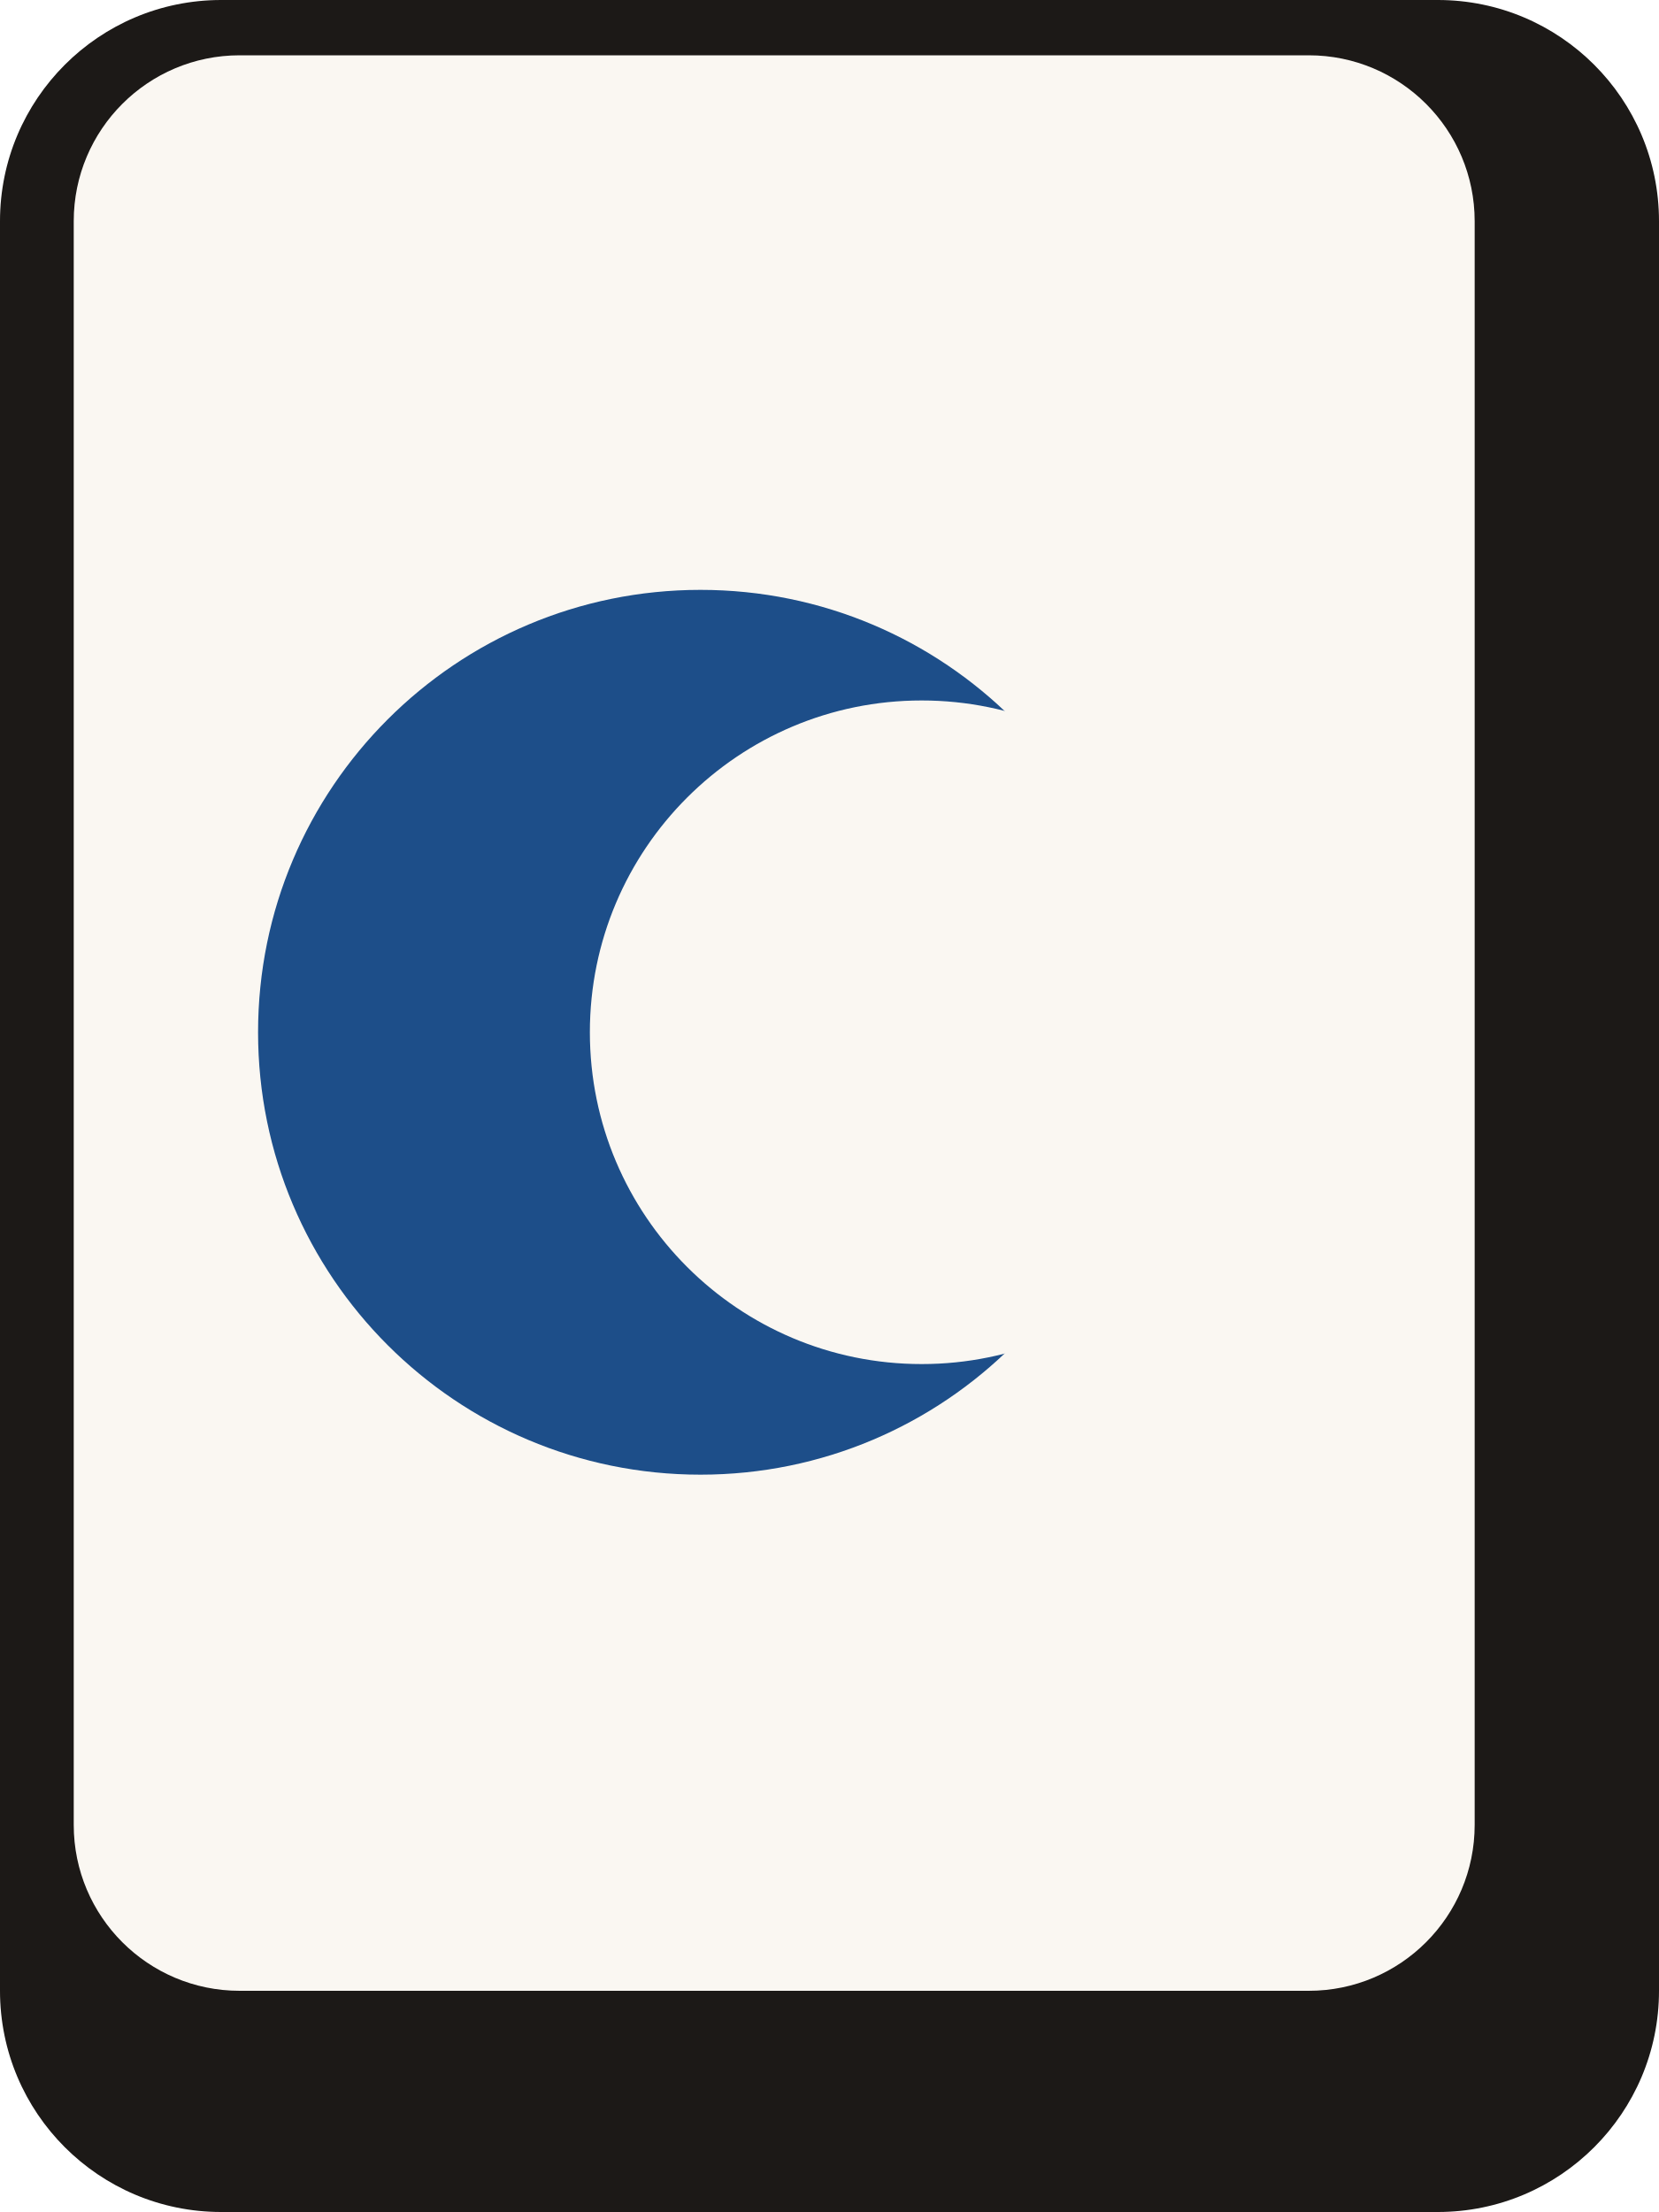
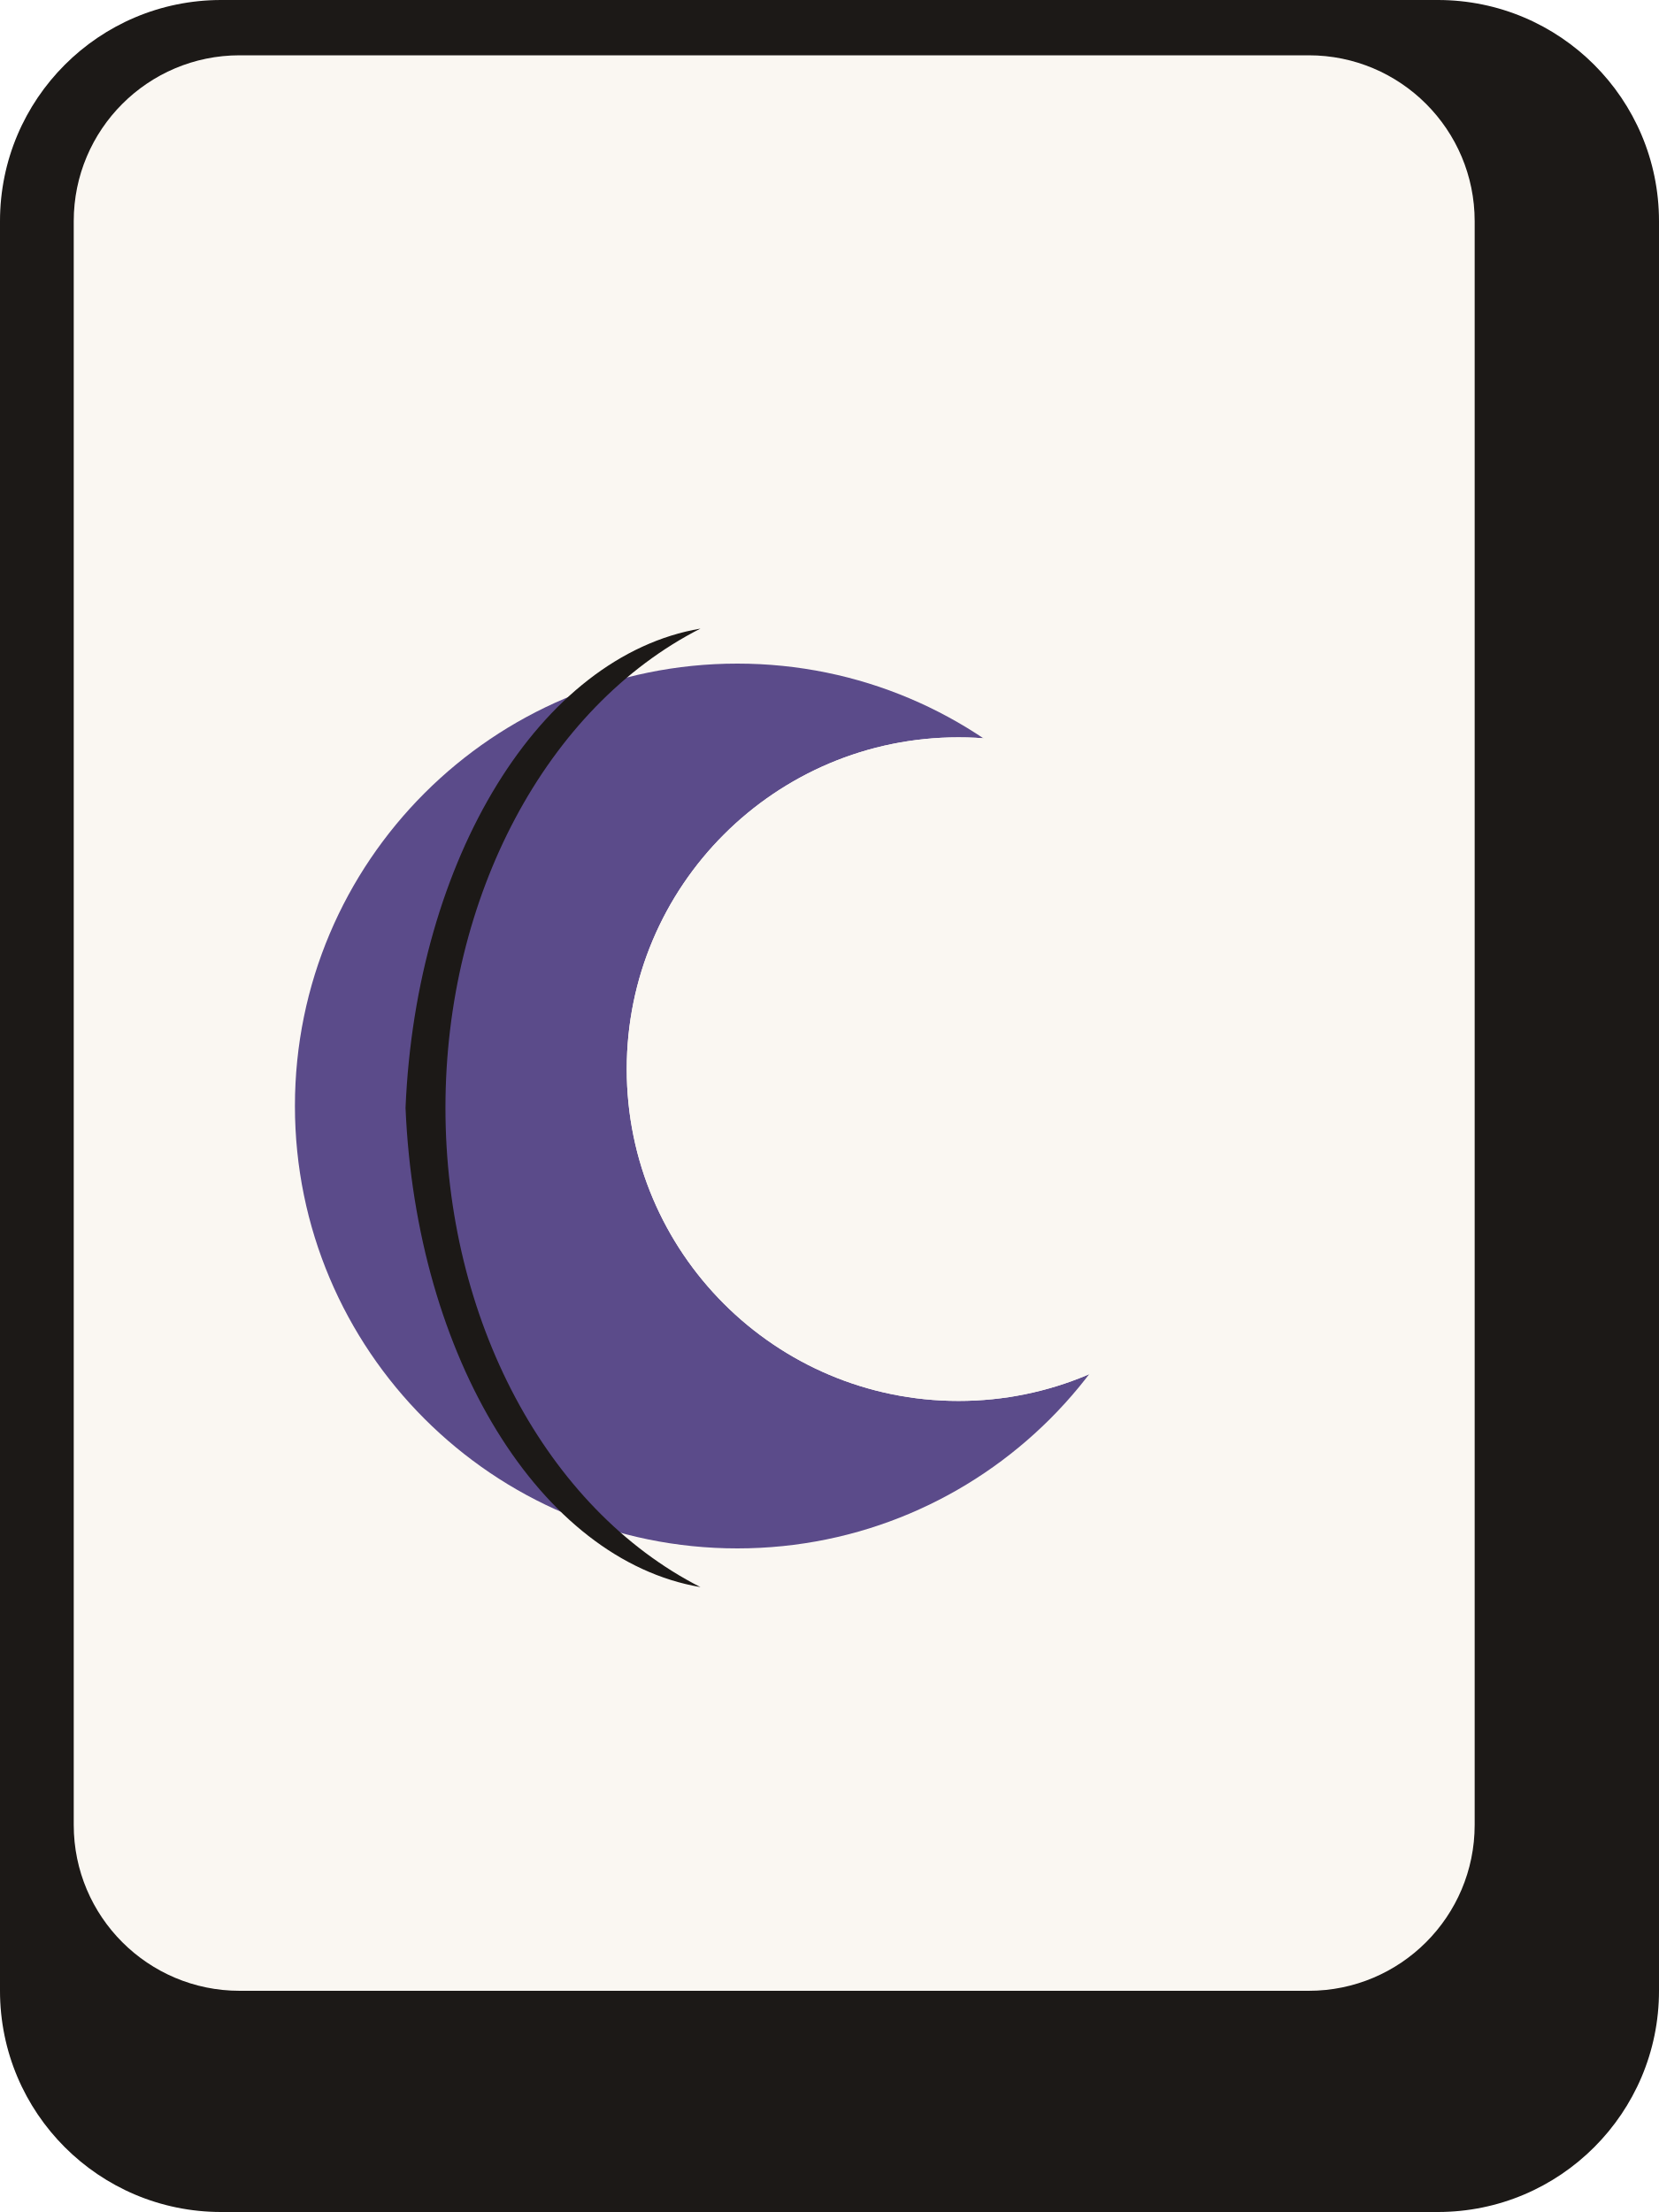
<svg xmlns="http://www.w3.org/2000/svg" viewBox="0 0 90 120" width="90" height="120">
  <rect width="90" height="120" rx="12" fill="#1C1917" />
  <rect x="4" y="3" width="76" height="105" rx="9" fill="#FAF7F2" />
-   <circle cx="38" cy="56" r="24" fill="#1D4E89" />
-   <circle cx="50" cy="56" r="18" fill="#FAF7F2" />
+   <circle cx="40" cy="60" r="24" fill="#5B4B8A" />
+   <circle cx="52" cy="58" r="18" fill="#FAF7F2" />
+   <path fill="#1C1917" d="M22,60 a18,28 0 0,1 0,0.1 a18,28 0 0,1 16,-26 a22,28 0 0,0 0,52 a18,28 0 0,1 -16,-26 z" />
+   <circle cx="52" cy="58" r="18" fill="#FAF7F2" />
</svg>
